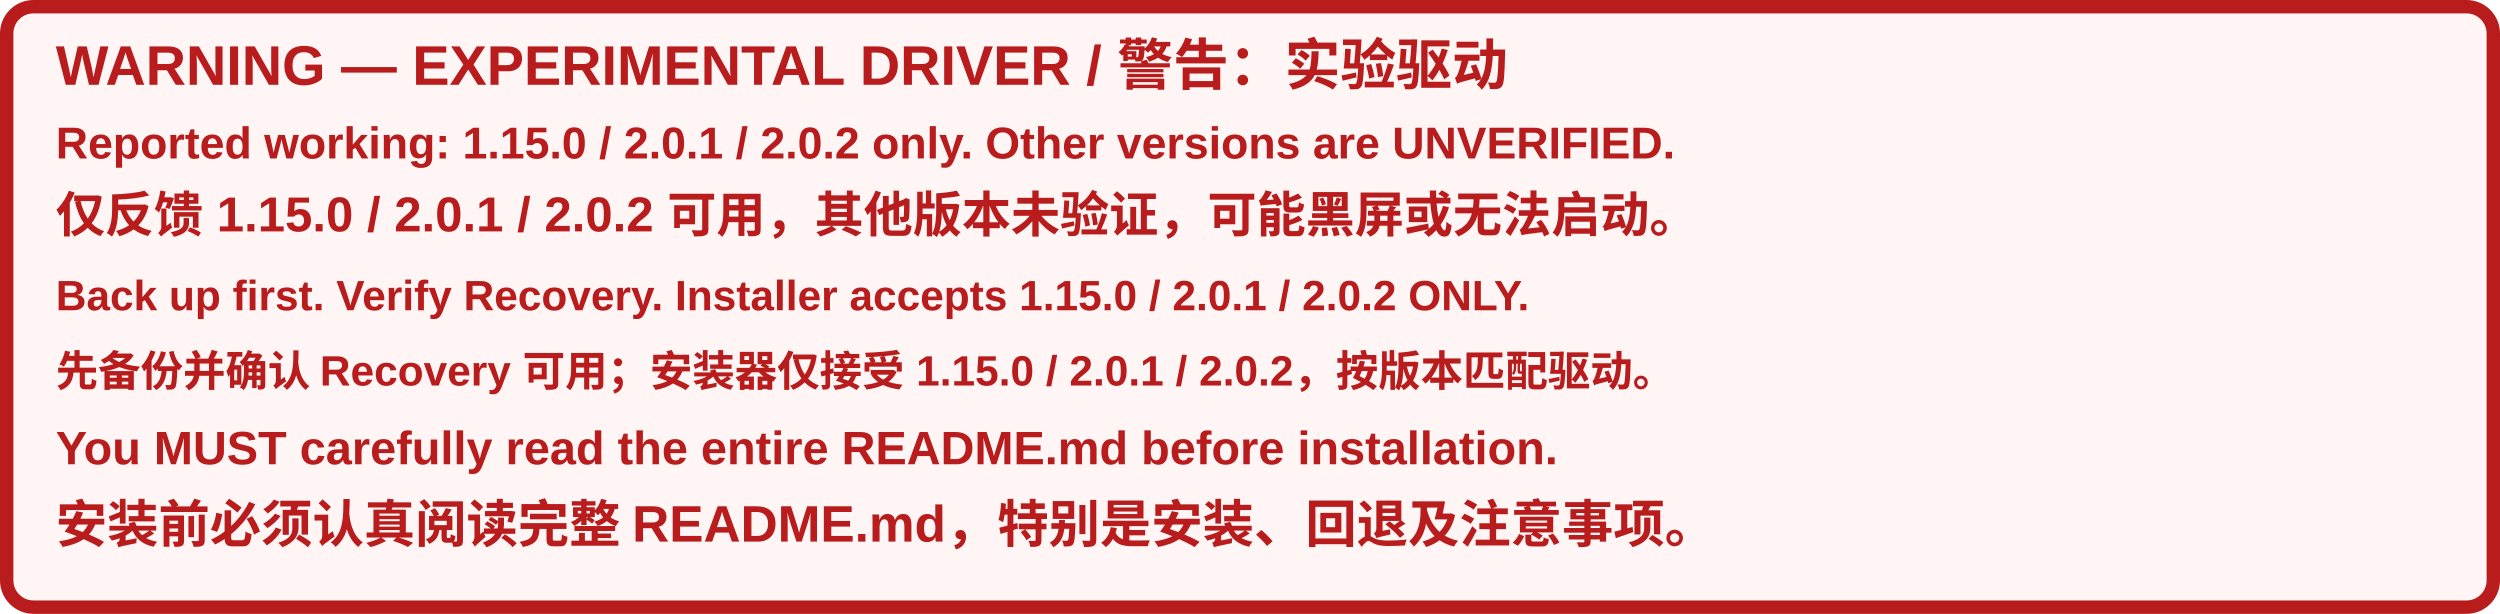
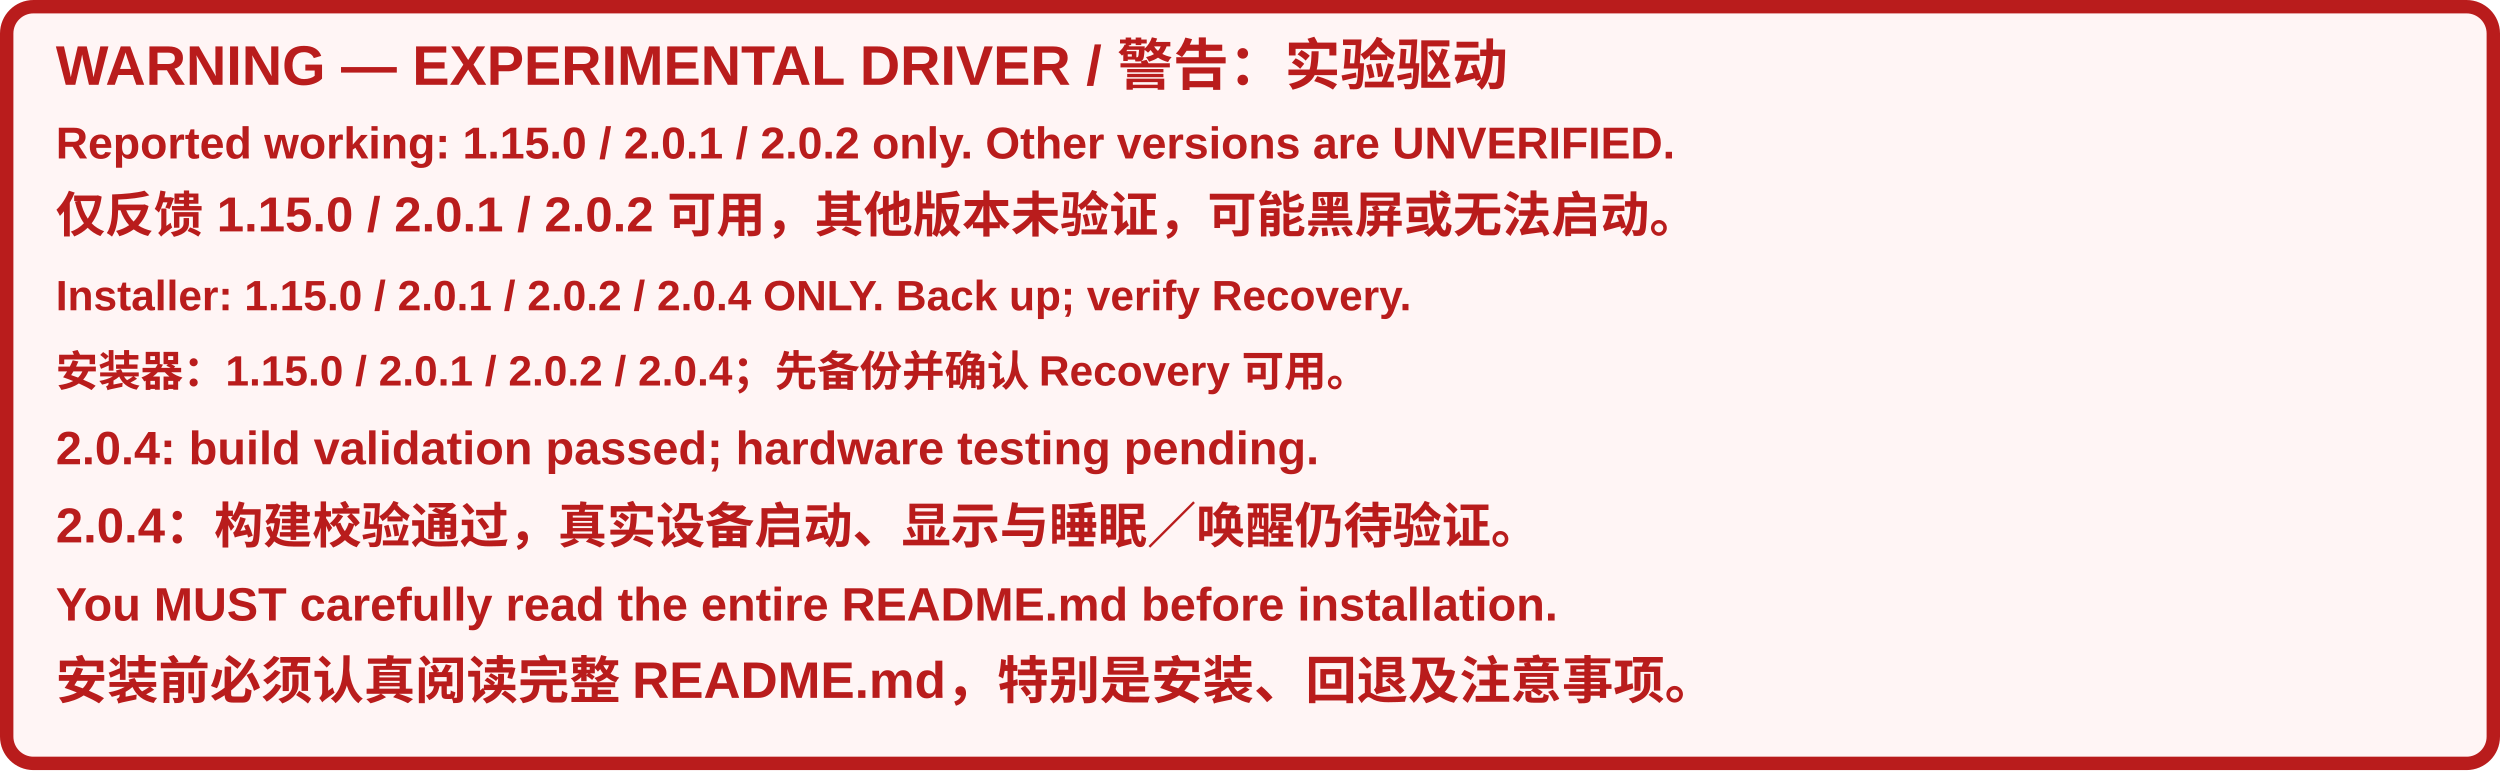
- <svg xmlns="http://www.w3.org/2000/svg" width="1120" height="275" viewBox="0 0 1120 275" role="img" aria-labelledby="title desc">
-   <rect x="3" y="3" width="1114" height="269" rx="12" fill="#fff5f5" stroke="#b91c1c" stroke-width="6" />
+ <svg xmlns="http://www.w3.org/2000/svg" width="1120" height="345" viewBox="0 0 1120 345" role="img" aria-labelledby="title desc">
+   <rect x="3" y="3" width="1114" height="339" rx="12" fill="#fff5f5" stroke="#b91c1c" stroke-width="6" />
  <g fill="#b91c1c" font-family="system-ui,-apple-system,Arial,'Noto Sans CJK SC','Microsoft YaHei',sans-serif" font-weight="800">
    <text x="25" y="38" font-size="25">WARNING — EXPERIMENTAL DRIVER / 警告：实验驱动</text>
    <text x="25" y="71" font-size="20">Reported working: 1.15.0 / 2.0.1 / 2.0.2 only. Other versions are UNVERIFIED.</text>
    <text x="25" y="104" font-size="22">仅反馈 1.15.0 / 2.0.1 / 2.0.2 可用，其他版本未验证，可能黑屏或无法启动。</text>
-     <text x="25" y="139" font-size="19">Back up first. Verify Recovery. Installer accepts 1.15.0 / 2.0.1 / 2.0.2 ONLY.</text>
-     <text x="25" y="173" font-size="19">先备份并确认 Recovery 可用；安装器仅接受 1.15.0 / 2.0.1 / 2.0.2，按版本匹配驱动。</text>
-     <text x="25" y="208" font-size="21">You MUST carefully read the entire README.md before installation.</text>
-     <text x="25" y="243" font-size="23">安装前必须认真阅读完整 README.md，特别是安装、回退及注意事项。</text>
+     <text x="25" y="139" font-size="19">Installer: 1.15.0 / 2.0.1 / 2.0.2 / 2.0.4 ONLY. Back up; verify Recovery.</text>
+     <text x="25" y="173" font-size="19">安装器：1.15.0 / 2.0.1 / 2.0.2 / 2.0.4；先备份并确认 Recovery 可用。</text>
+     <text x="25" y="278" font-size="21">You MUST carefully read the entire README.md before installation.</text>
+     <text x="25" y="313" font-size="23">安装前必须认真阅读完整 README.md，特别是安装、回退及注意事项。</text>
+     <text x="25" y="208" font-size="21">2.0.4: build validation passed; hardware testing pending.</text>
+     <text x="25" y="243" font-size="22">2.0.4：构建校验通过，真实设备启动、显示与睡眠／唤醒仍待验证。</text>
  </g>
</svg>
